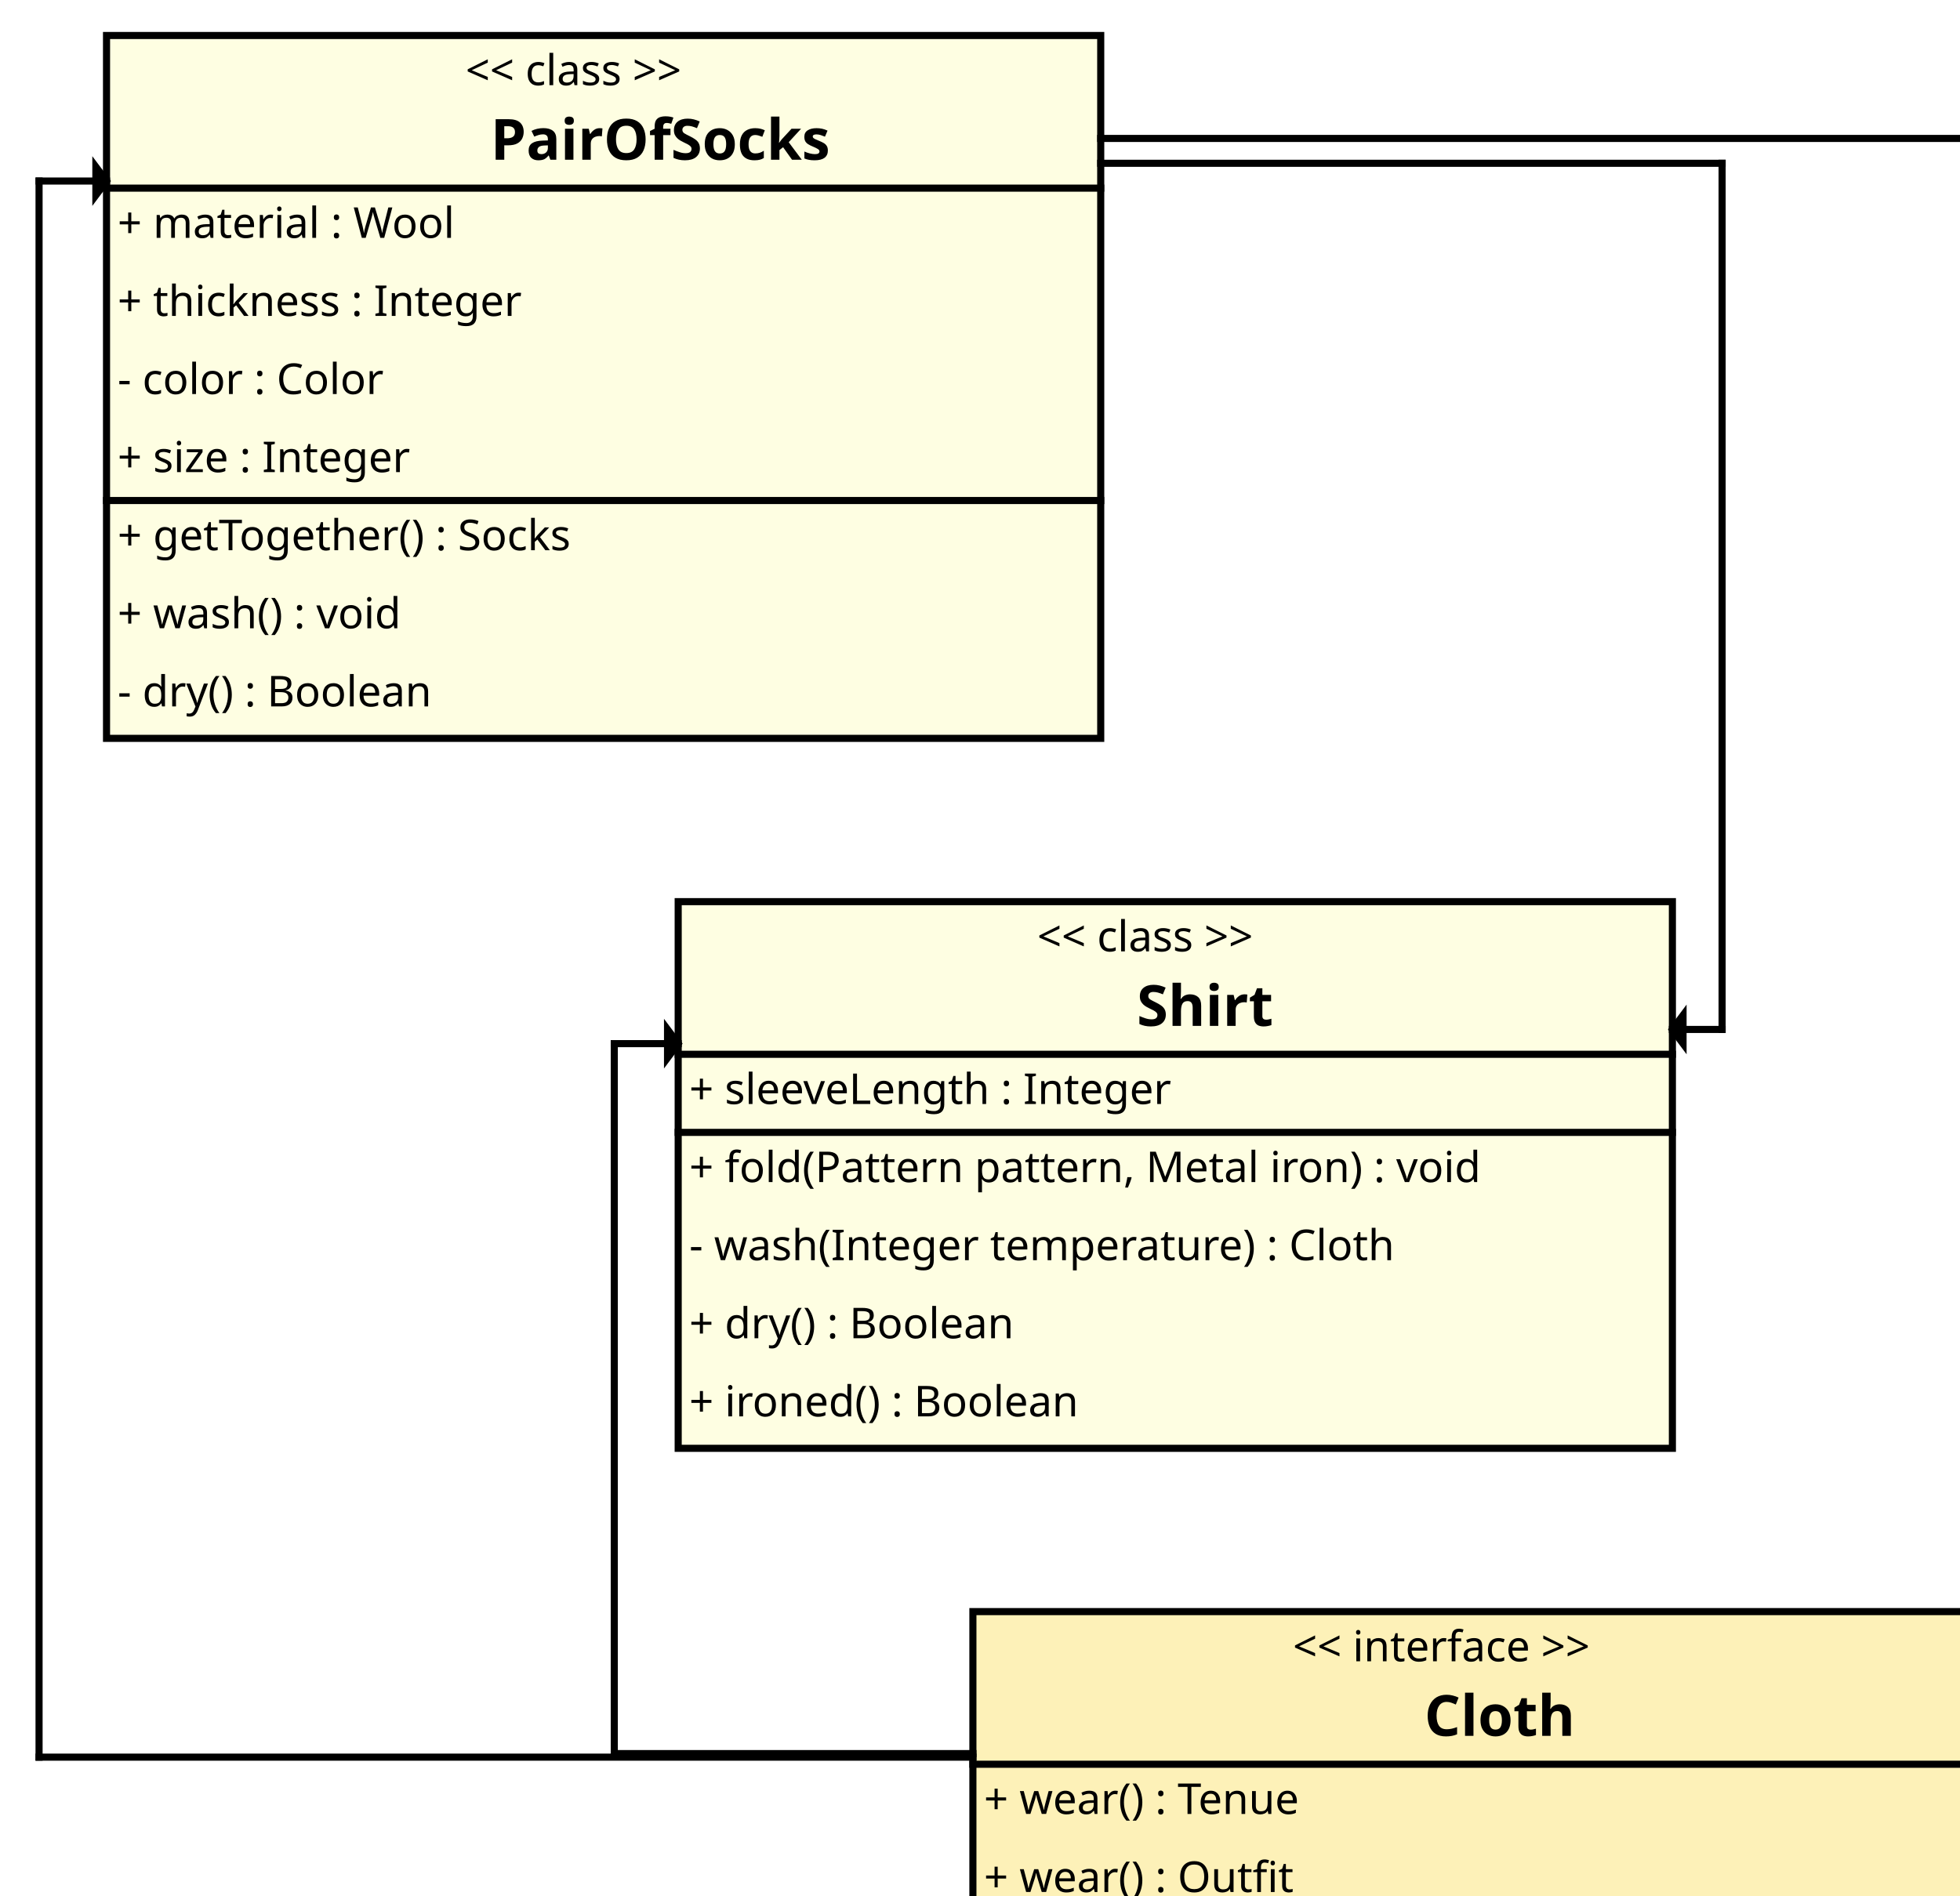
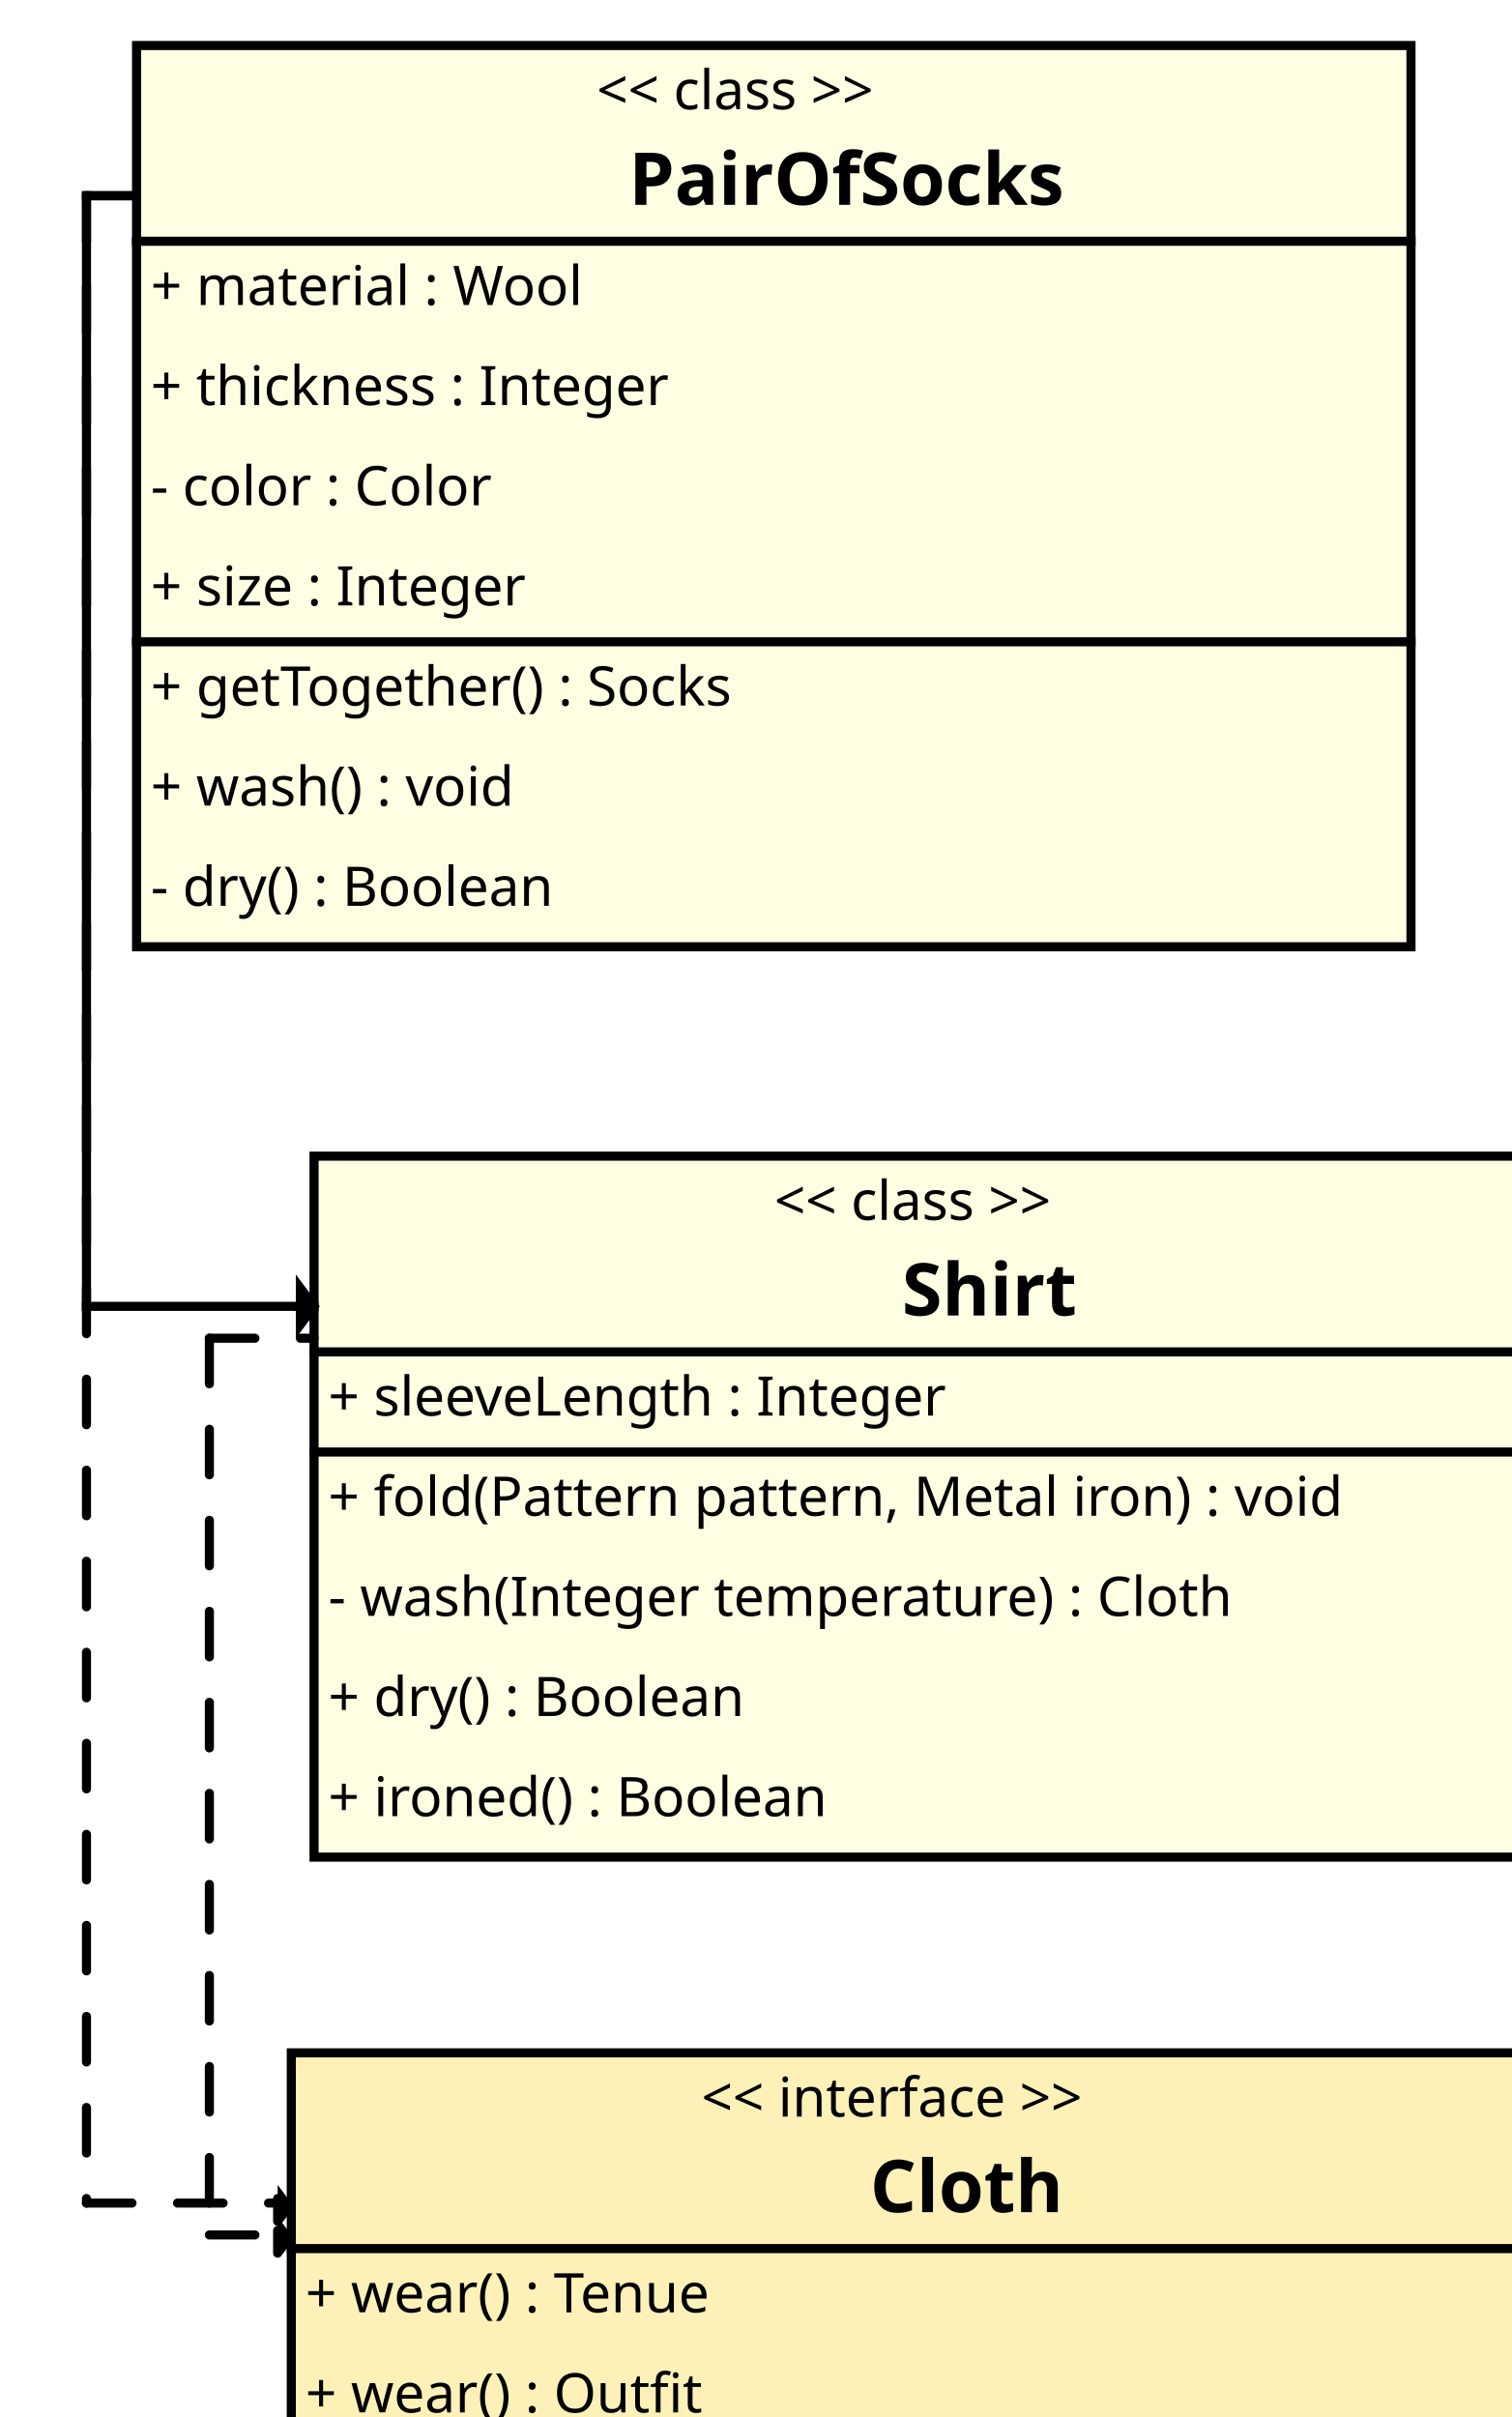
<svg xmlns="http://www.w3.org/2000/svg" style="fill-opacity:1; color-rendering:auto; color-interpolation:auto; text-rendering:auto; stroke:black; stroke-linecap:square; stroke-miterlimit:10; shape-rendering:auto; stroke-opacity:1; fill:black; stroke-dasharray:none; font-weight:normal; stroke-width:1; font-family:'Dialog'; font-style:normal; stroke-linejoin:miter; font-size:12; stroke-dashoffset:0; image-rendering:auto;">
  <defs id="genericDefs" />
  <g>
    <g style="fill:rgb(254,254,226); stroke-width:2; stroke:rgb(254,254,226);">
      <rect x="30" width="280" height="198" y="10" style="stroke:none;" />
      <rect x="30" y="10" width="280" style="fill:none; stroke:black;" height="198" />
      <text x="128" xml:space="preserve" y="24" style="fill:black; stroke:none;"> &lt;&lt; class &gt;&gt; </text>
    </g>
    <g style="font-size:16; font-weight:bold; stroke-width:2;">
      <text x="134" xml:space="preserve" y="45" style="stroke:none;"> PairOfSocks</text>
      <line y2="53" style="fill:none;" x1="30" x2="310" y1="53" />
      <text x="30" y="67" style="font-size:12; font-weight:normal; stroke:none;" xml:space="preserve"> + material : Wool</text>
      <text x="30" y="89" style="font-size:12; font-weight:normal; stroke:none;" xml:space="preserve"> + thickness : Integer</text>
      <text x="30" y="111" style="font-size:12; font-weight:normal; stroke:none;" xml:space="preserve"> - color : Color</text>
      <text x="30" y="133" style="font-size:12; font-weight:normal; stroke:none;" xml:space="preserve"> + size : Integer</text>
      <line y2="141" style="fill:none;" x1="30" x2="310" y1="141" />
      <text x="30" y="155" style="font-size:12; font-weight:normal; stroke:none;" xml:space="preserve"> + getTogether() : Socks</text>
      <text x="30" y="177" style="font-size:12; font-weight:normal; stroke:none;" xml:space="preserve"> + wash() : void</text>
      <text x="30" y="199" style="font-size:12; font-weight:normal; stroke:none;" xml:space="preserve"> - dry() : Boolean</text>
    </g>
    <g style="fill:rgb(254,254,226); stroke-width:2; stroke:rgb(254,254,226);">
-       <rect x="191" width="280" height="154" y="254" style="stroke:none;" />
-       <rect x="191" y="254" width="280" style="fill:none; stroke:black;" height="154" />
-       <text x="289" xml:space="preserve" y="268" style="fill:black; stroke:none;"> &lt;&lt; class &gt;&gt; </text>
+       <rect x="69" width="280" height="154" y="254" style="stroke:none;" />
+       <rect x="69" y="254" width="280" style="fill:none; stroke:black;" height="154" />
+       <text x="167" xml:space="preserve" y="268" style="fill:black; stroke:none;"> &lt;&lt; class &gt;&gt; </text>
    </g>
    <g style="font-size:16; font-weight:bold; stroke-width:2;">
-       <text x="316" xml:space="preserve" y="289" style="stroke:none;"> Shirt</text>
-       <line y2="297" style="fill:none;" x1="191" x2="471" y1="297" />
-       <text x="191" y="311" style="font-size:12; font-weight:normal; stroke:none;" xml:space="preserve"> + sleeveLength : Integer</text>
-       <line y2="319" style="fill:none;" x1="191" x2="471" y1="319" />
-       <text x="191" y="333" style="font-size:12; font-weight:normal; stroke:none;" xml:space="preserve"> + fold(Pattern pattern, Metal iron) : void</text>
-       <text x="191" y="355" style="font-size:12; font-weight:normal; stroke:none;" xml:space="preserve"> - wash(Integer temperature) : Cloth</text>
-       <text x="191" y="377" style="font-size:12; font-weight:normal; stroke:none;" xml:space="preserve"> + dry() : Boolean</text>
-       <text x="191" y="399" style="font-size:12; font-weight:normal; stroke:none;" xml:space="preserve"> + ironed() : Boolean</text>
+       <text x="194" xml:space="preserve" y="289" style="stroke:none;"> Shirt</text>
+       <line y2="297" style="fill:none;" x1="69" x2="349" y1="297" />
+       <text x="69" y="311" style="font-size:12; font-weight:normal; stroke:none;" xml:space="preserve"> + sleeveLength : Integer</text>
+       <line y2="319" style="fill:none;" x1="69" x2="349" y1="319" />
+       <text x="69" y="333" style="font-size:12; font-weight:normal; stroke:none;" xml:space="preserve"> + fold(Pattern pattern, Metal iron) : void</text>
+       <text x="69" y="355" style="font-size:12; font-weight:normal; stroke:none;" xml:space="preserve"> - wash(Integer temperature) : Cloth</text>
+       <text x="69" y="377" style="font-size:12; font-weight:normal; stroke:none;" xml:space="preserve"> + dry() : Boolean</text>
+       <text x="69" y="399" style="font-size:12; font-weight:normal; stroke:none;" xml:space="preserve"> + ironed() : Boolean</text>
    </g>
    <g style="fill:rgb(253,241,184); stroke-width:2; stroke:rgb(253,241,184);">
-       <rect x="274" width="280" height="88" y="454" style="stroke:none;" />
-       <rect x="274" y="454" width="280" style="fill:none; stroke:black;" height="88" />
-       <text x="361" xml:space="preserve" y="468" style="fill:black; stroke:none;"> &lt;&lt; interface &gt;&gt; </text>
+       <rect x="64" width="280" height="88" y="451" style="stroke:none;" />
+       <rect x="64" y="451" width="280" style="fill:none; stroke:black;" height="88" />
+       <text x="151" xml:space="preserve" y="465" style="fill:black; stroke:none;"> &lt;&lt; interface &gt;&gt; </text>
    </g>
    <g style="font-size:16; font-weight:bold; stroke-width:2;">
-       <text x="397" xml:space="preserve" y="489" style="stroke:none;"> Cloth</text>
-       <line y2="497" style="fill:none;" x1="274" x2="554" y1="497" />
-       <text x="274" y="511" style="font-size:12; font-weight:normal; stroke:none;" xml:space="preserve"> + wear() : Tenue</text>
-       <text x="274" y="533" style="font-size:12; font-weight:normal; stroke:none;" xml:space="preserve"> + wear() : Outfit</text>
-       <line y2="290" style="fill:none;" x1="485" x2="485" y1="46" />
-       <line y2="46" style="fill:none;" x1="310" x2="485" y1="46" />
-       <line y2="290" style="fill:none;" x1="471" x2="485" y1="290" />
-       <polygon style="fill:none;" points=" 471 290 474 294 474 286" />
-       <polygon style="stroke:none;" points=" 471 290 474 294 474 286" />
-       <line y2="483" style="fill:none;" x1="561" x2="561" y1="39" />
-       <line y2="39" style="fill:none;" x1="310" x2="561" y1="39" />
-       <line y2="483" style="fill:none;" x1="554" x2="561" y1="483" />
-       <polygon style="fill:none;" points=" 554 483 557 487 557 479" />
-       <polygon style="stroke:none;" points=" 554 483 557 487 557 479" />
-       <line y2="294" style="fill:none;" x1="173" x2="173" y1="494" />
-       <line y2="294" style="fill:none;" x1="173" x2="191" y1="294" />
-       <line y2="494" style="fill:none;" x1="173" x2="274" y1="494" />
-       <polygon style="fill:none;" points=" 191 294 188 298 188 290" />
-       <polygon style="stroke:none;" points=" 191 294 188 298 188 290" />
-       <line y2="51" style="fill:none;" x1="11" x2="11" y1="495" />
-       <line y2="51" style="fill:none;" x1="11" x2="30" y1="51" />
-       <line y2="495" style="fill:none;" x1="11" x2="274" y1="495" />
-       <polygon style="fill:none;" points=" 30 51 27 55 27 47" />
-       <polygon style="stroke:none;" points=" 30 51 27 55 27 47" />
+       <text x="187" xml:space="preserve" y="486" style="stroke:none;"> Cloth</text>
+       <line y2="494" style="fill:none;" x1="64" x2="344" y1="494" />
+       <text x="64" y="508" style="font-size:12; font-weight:normal; stroke:none;" xml:space="preserve"> + wear() : Tenue</text>
+       <text x="64" y="530" style="font-size:12; font-weight:normal; stroke:none;" xml:space="preserve"> + wear() : Outfit</text>
+       <line y2="287" style="fill:none;" x1="19" x2="19" y1="43" />
+       <line y2="43" style="fill:none;" x1="19" x2="30" y1="43" />
+       <line y2="287" style="fill:none;" x1="19" x2="69" y1="287" />
+       <polygon style="fill:none;" points=" 69 287 66 291 66 283" />
+       <polygon style="stroke:none;" points=" 69 287 66 291 66 283" />
+     </g>
+     <g style="stroke-miterlimit:1; stroke-dasharray:10,10,10,10,10,10,10,10,10,10,10,10,10,10,10,10,10,10,10,10,10,10,10,10,10,10,10,10,10,10; stroke-width:2; stroke-linecap:round; stroke-linejoin:round;">
+       <line y2="484" style="fill:none;" x1="19" x2="19" y1="43" />
+       <line y2="43" style="fill:none;" x1="19" x2="30" y1="43" />
+       <line y2="484" style="fill:none;" x1="19" x2="64" y1="484" />
+       <polygon style="fill:none;" points=" 64 484 61 488 61 480" />
+       <polygon style="stroke:none;" points=" 64 484 61 488 61 480" />
+       <line y2="491" style="fill:none;" x1="46" x2="46" y1="294" />
+       <line y2="491" style="fill:none;" x1="46" x2="64" y1="491" />
+       <line y2="294" style="fill:none;" x1="46" x2="69" y1="294" />
+       <polygon style="fill:none;" points=" 64 491 61 495 61 487" />
+       <polygon style="stroke:none;" points=" 64 491 61 495 61 487" />
    </g>
  </g>
</svg>
